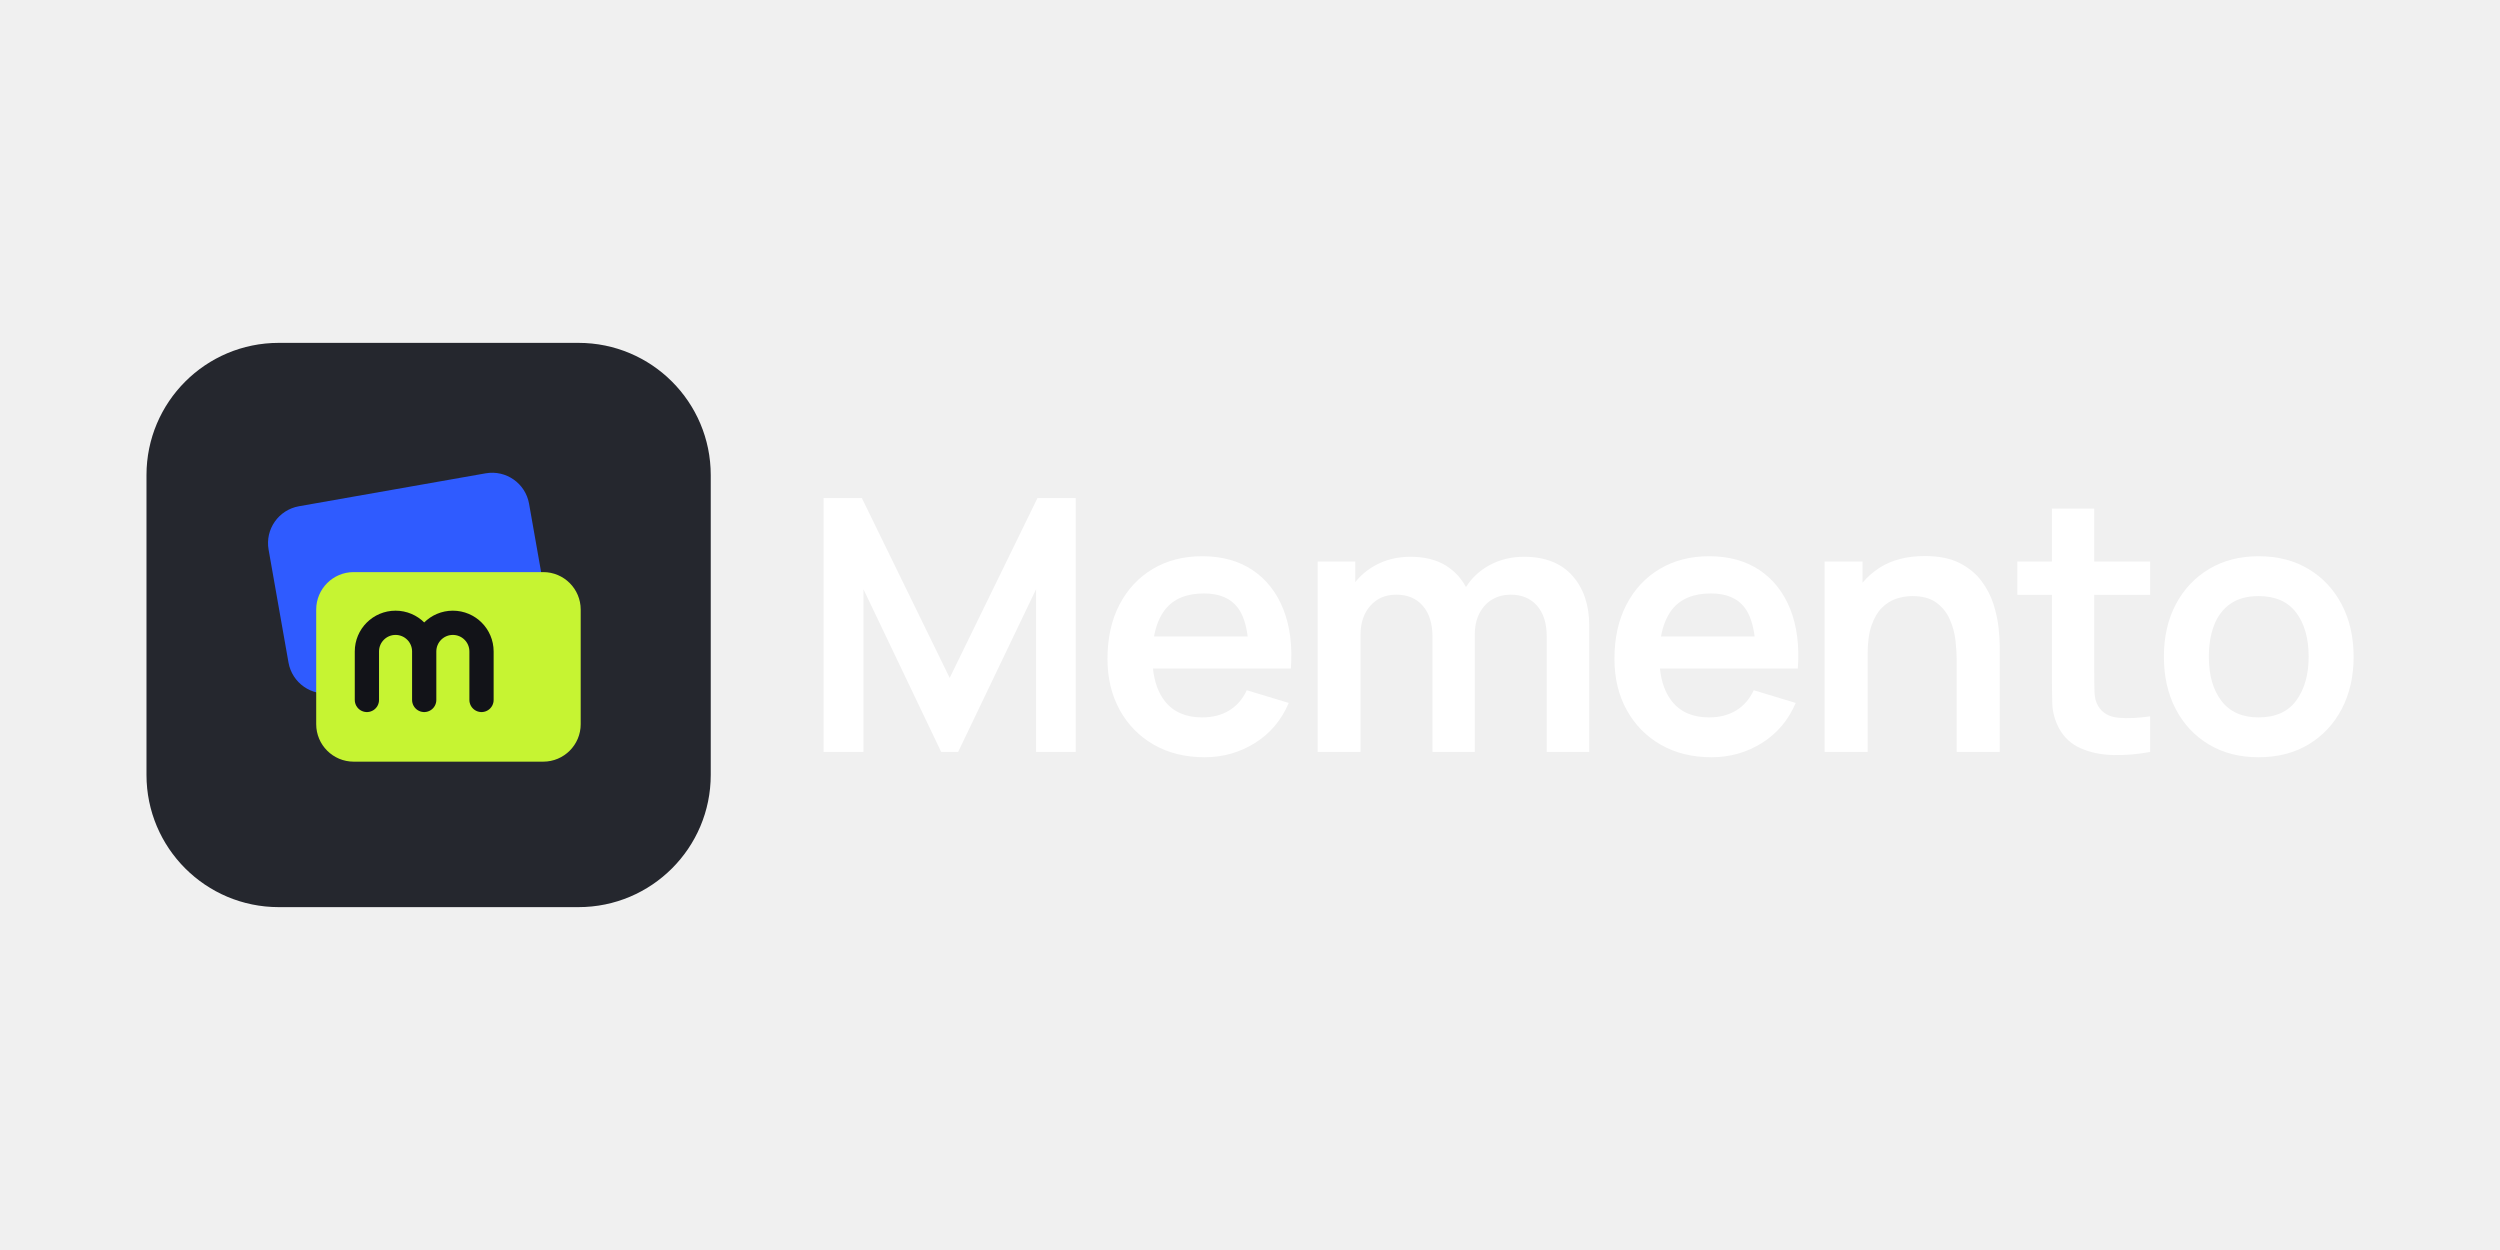
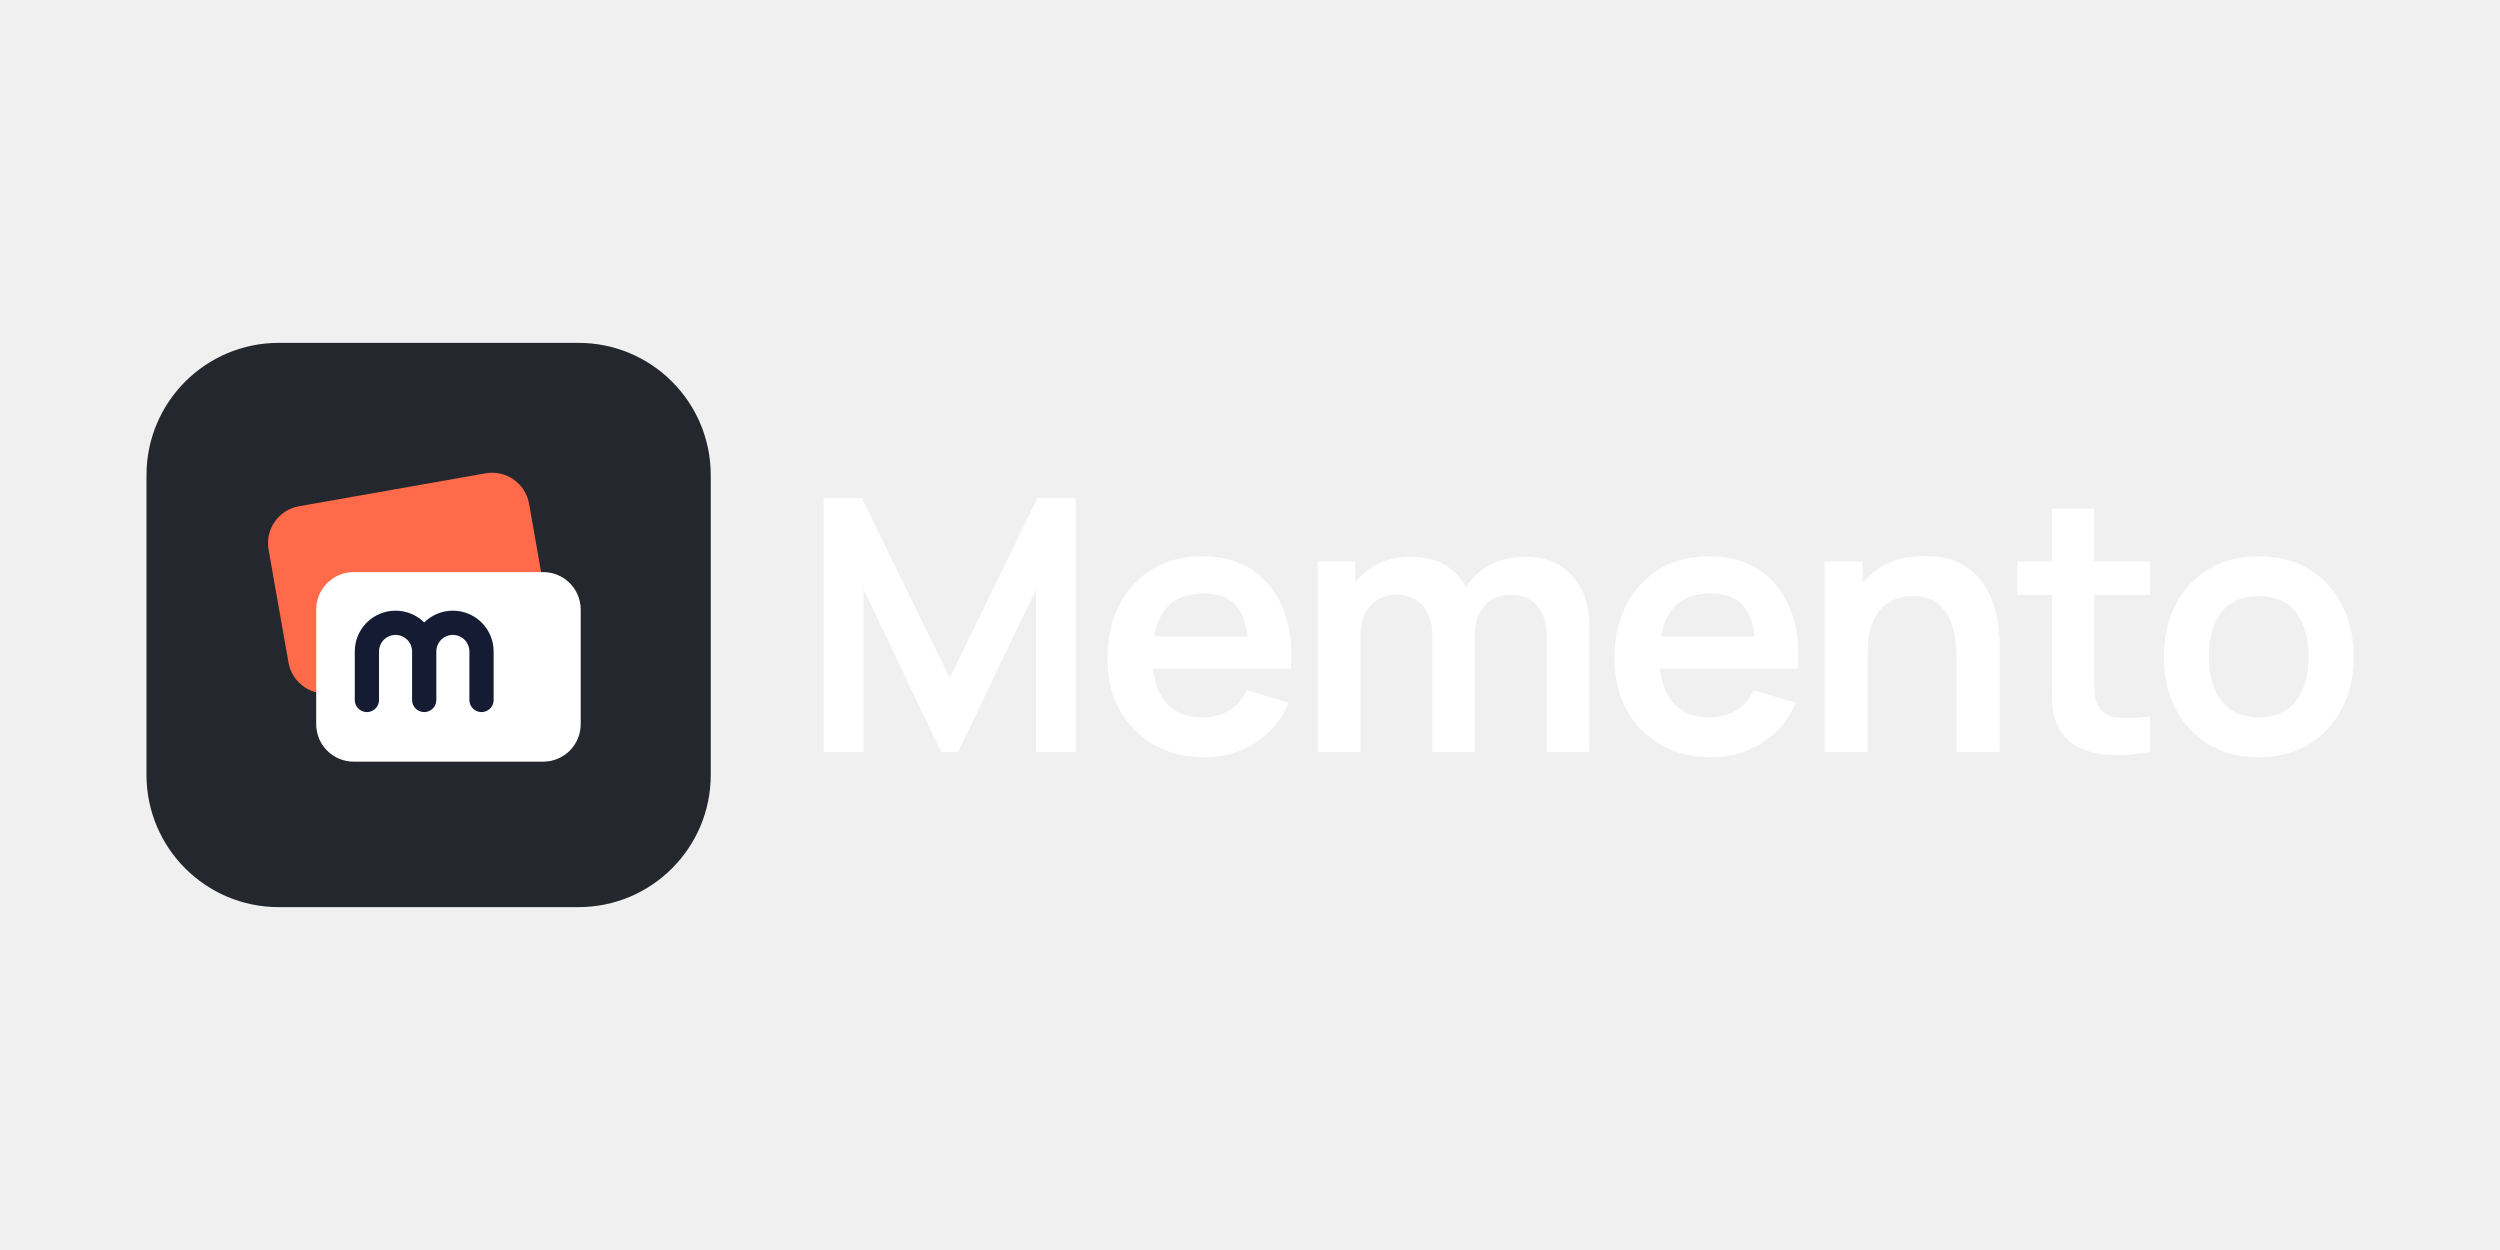
<svg xmlns="http://www.w3.org/2000/svg" viewBox="0 0 1024 512">
  <g transform="translate(60.0 256.0) scale(0.963)">
    <svg id="icon" x="0" y="-120" width="240" height="240" viewBox="0 0 512 512">
      <rect id="bg" width="512" height="512" rx="120" fill="#25272E" />
      <g>
-         <rect x="118" y="132" width="240" height="172" rx="34" fill="#2F5BFF" transform="rotate(-10 238 218)" />
-         <rect x="154" y="208" width="240" height="172" rx="34" fill="#C6F432" />
-         <path d="M200 324v-44a26 26 0 0 1 52 0v44M252 280a26 26 0 0 1 52 0v44" fill="none" stroke="#121318" stroke-width="22" stroke-linecap="round" />
+         <rect x="118" y="132" width="240" height="172" rx="34" fill="#FF6B4A" transform="rotate(-10 238 218)" />
+         <rect x="154" y="208" width="240" height="172" rx="34" fill="#FFFFFF" />
+         <path d="M200 324v-44a26 26 0 0 1 52 0v44M252 280a26 26 0 0 1 52 0v44" fill="none" stroke="#141B33" stroke-width="22" stroke-linecap="round" />
      </g>
    </svg>
    <g id="wordmark" fill="#FFFFFF" transform="translate(277.5 54.0)">
      <path d="M27.45 0L10.5 0L10.5 -108L26.77 -108L64.13 -31.5L101.47 -108L117.75 -108L117.75 0L100.88 0L100.88 -69.22L67.72 0L60.52 0L27.45 -69.22L27.45 0" />
      <path d="M172.57 2.25L172.57 2.25Q160.28 2.25 150.97 -3.07Q141.68 -8.4 136.46 -17.85Q131.25 -27.3 131.25 -39.6L131.25 -39.6Q131.25 -52.88 136.35 -62.66Q141.45 -72.45 150.53 -77.85Q159.6 -83.25 171.53 -83.25L171.53 -83.25Q184.13 -83.25 192.94 -77.36Q201.75 -71.47 206.02 -60.75Q210.3 -50.02 209.25 -35.48L209.25 -35.48L150.6 -35.48Q151.5 -26.77 155.78 -21.45L155.78 -21.45Q161.18 -14.7 171.53 -14.7L171.53 -14.7Q178.2 -14.7 183.04 -17.66Q187.88 -20.63 190.5 -26.25L190.5 -26.25L208.35 -20.85Q203.7 -9.9 193.99 -3.82Q184.28 2.25 172.57 2.25M151.05 -49.13L190.88 -49.13Q189.9 -57 186.68 -61.35L186.68 -61.35Q182.1 -67.42 172.28 -67.42L172.28 -67.42Q161.18 -67.42 155.78 -60.6L155.78 -60.6Q152.32 -56.17 151.05 -49.13L151.05 -49.13" />
      <path d="M336.15 0L318.07 0L318.07 -49.2Q318.07 -57.52 313.95 -62.21Q309.82 -66.9 302.77 -66.9L302.77 -66.9Q298.43 -66.9 294.98 -64.91Q291.52 -62.92 289.5 -59.06Q287.48 -55.2 287.48 -49.88L287.48 -49.88L287.48 0L269.48 0L269.48 -48.98Q269.48 -57.45 265.35 -62.17Q261.23 -66.9 254.1 -66.9L254.1 -66.9Q247.2 -66.9 243.04 -62.17Q238.88 -57.45 238.88 -49.88L238.88 -49.88L238.88 0L220.65 0L220.65 -81L236.63 -81L236.63 -72.22Q240.08 -76.58 245.25 -79.42L245.25 -79.42Q251.85 -83.02 260.1 -83.02L260.1 -83.02Q269.18 -83.02 275.32 -79.2L275.32 -79.2Q280.73 -75.75 283.73 -70.13L283.73 -70.13Q287.48 -76.05 293.7 -79.42L293.7 -79.42Q300.3 -83.02 308.4 -83.02L308.4 -83.02Q321.82 -83.02 328.99 -74.96Q336.15 -66.9 336.15 -53.77L336.15 -53.77L336.15 0" />
      <path d="M388.2 2.25L388.2 2.25Q375.9 2.25 366.6 -3.07Q357.3 -8.4 352.09 -17.85Q346.88 -27.3 346.88 -39.6L346.88 -39.6Q346.88 -52.88 351.98 -62.66Q357.07 -72.45 366.15 -77.85Q375.23 -83.25 387.15 -83.25L387.15 -83.25Q399.75 -83.25 408.56 -77.36Q417.38 -71.47 421.65 -60.75Q425.93 -50.02 424.88 -35.48L424.88 -35.48L366.23 -35.48Q367.13 -26.77 371.4 -21.45L371.4 -21.45Q376.8 -14.7 387.15 -14.7L387.15 -14.7Q393.82 -14.7 398.66 -17.66Q403.5 -20.63 406.13 -26.25L406.13 -26.25L423.98 -20.85Q419.32 -9.9 409.61 -3.82Q399.9 2.25 388.2 2.25M366.68 -49.13L406.5 -49.13Q405.52 -57 402.3 -61.35L402.3 -61.35Q397.73 -67.42 387.9 -67.42L387.9 -67.42Q376.8 -67.42 371.4 -60.6L371.4 -60.6Q367.95 -56.17 366.68 -49.13L366.68 -49.13" />
      <path d="M510.75 0L492.45 0L492.45 -39Q492.45 -42.82 491.93 -47.48Q491.4 -52.13 489.49 -56.44Q487.57 -60.75 483.79 -63.52Q480 -66.3 473.55 -66.3L473.55 -66.3Q470.1 -66.3 466.73 -65.17Q463.35 -64.05 460.61 -61.31Q457.88 -58.57 456.23 -53.81Q454.57 -49.05 454.57 -41.63L454.57 -41.63L454.57 0L436.28 0L436.28 -81L452.4 -81L452.4 -72Q455.48 -75.67 459.68 -78.38L459.68 -78.38Q467.48 -83.33 478.88 -83.33L478.88 -83.33Q487.88 -83.33 493.73 -80.33Q499.57 -77.33 503.02 -72.67Q506.48 -68.02 508.13 -62.77Q509.77 -57.52 510.26 -52.84Q510.75 -48.15 510.75 -45.23L510.75 -45.23L510.75 0" />
      <path d="M574.73 -15.15L574.73 0Q566.7 1.5 559.01 1.31Q551.33 1.13 545.25 -1.54Q539.17 -4.2 536.02 -9.97L536.02 -9.97Q533.25 -15.22 533.1 -20.7Q532.95 -26.18 532.95 -33.07L532.95 -33.07L532.95 -66.83L518.25 -66.83L518.25 -81L532.95 -81L532.95 -103.5L550.95 -103.5L550.95 -81L574.73 -81L574.73 -66.83L550.95 -66.83L550.95 -34.13Q550.95 -29.25 551.06 -25.57Q551.17 -21.9 552.6 -19.57L552.6 -19.57Q555.3 -15.07 561.23 -14.55Q567.15 -14.03 574.73 -15.15L574.73 -15.15" />
      <path d="M620.85 2.25L620.85 2.25Q608.7 2.25 599.63 -3.23Q590.55 -8.7 585.56 -18.34Q580.58 -27.97 580.58 -40.5L580.58 -40.5Q580.58 -53.25 585.68 -62.85Q590.78 -72.45 599.85 -77.85Q608.93 -83.25 620.85 -83.25L620.85 -83.25Q633.08 -83.25 642.15 -77.77Q651.23 -72.3 656.25 -62.66Q661.28 -53.02 661.28 -40.5L661.28 -40.5Q661.28 -27.9 656.21 -18.26Q651.15 -8.63 642.08 -3.19Q633 2.25 620.85 2.25M620.85 -14.7L620.85 -14.7Q631.65 -14.7 636.9 -21.9Q642.15 -29.1 642.15 -40.5L642.15 -40.5Q642.15 -52.27 636.83 -59.29Q631.5 -66.3 620.85 -66.3L620.85 -66.3Q613.58 -66.3 608.89 -63.04Q604.2 -59.77 601.95 -53.96Q599.7 -48.15 599.7 -40.5L599.7 -40.5Q599.7 -28.72 605.06 -21.71Q610.43 -14.7 620.85 -14.7" />
    </g>
  </g>
</svg>
